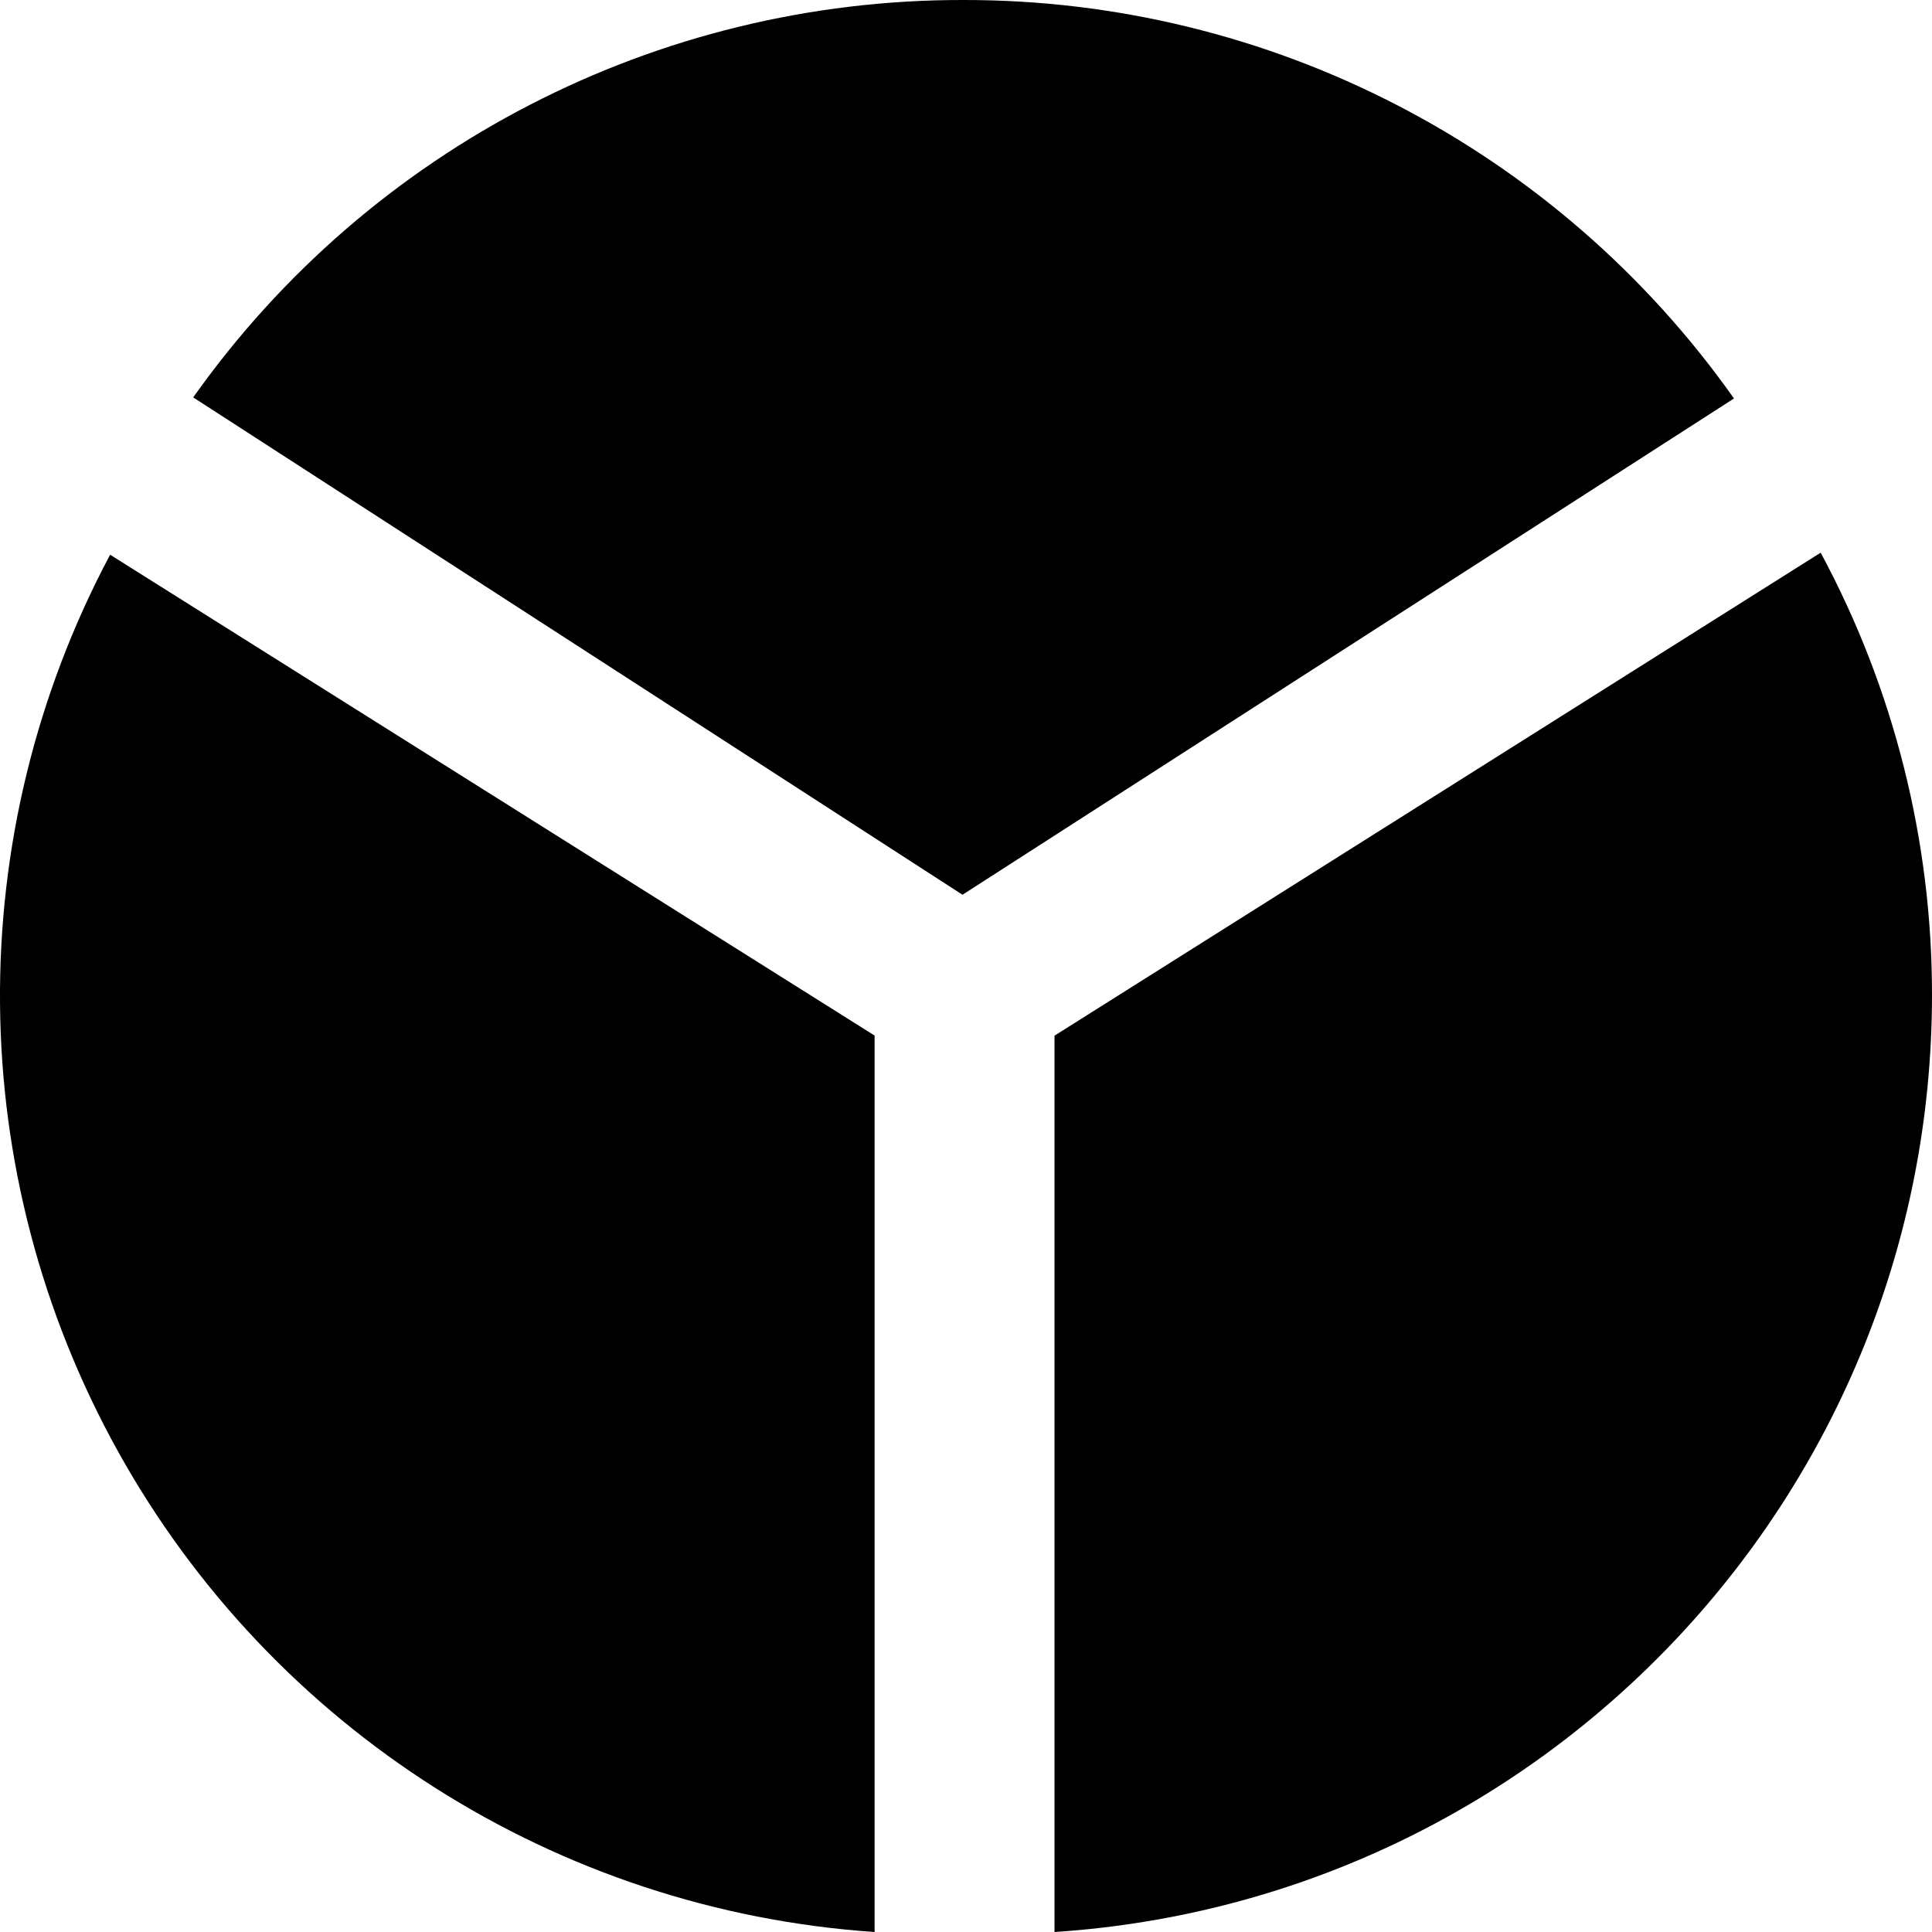
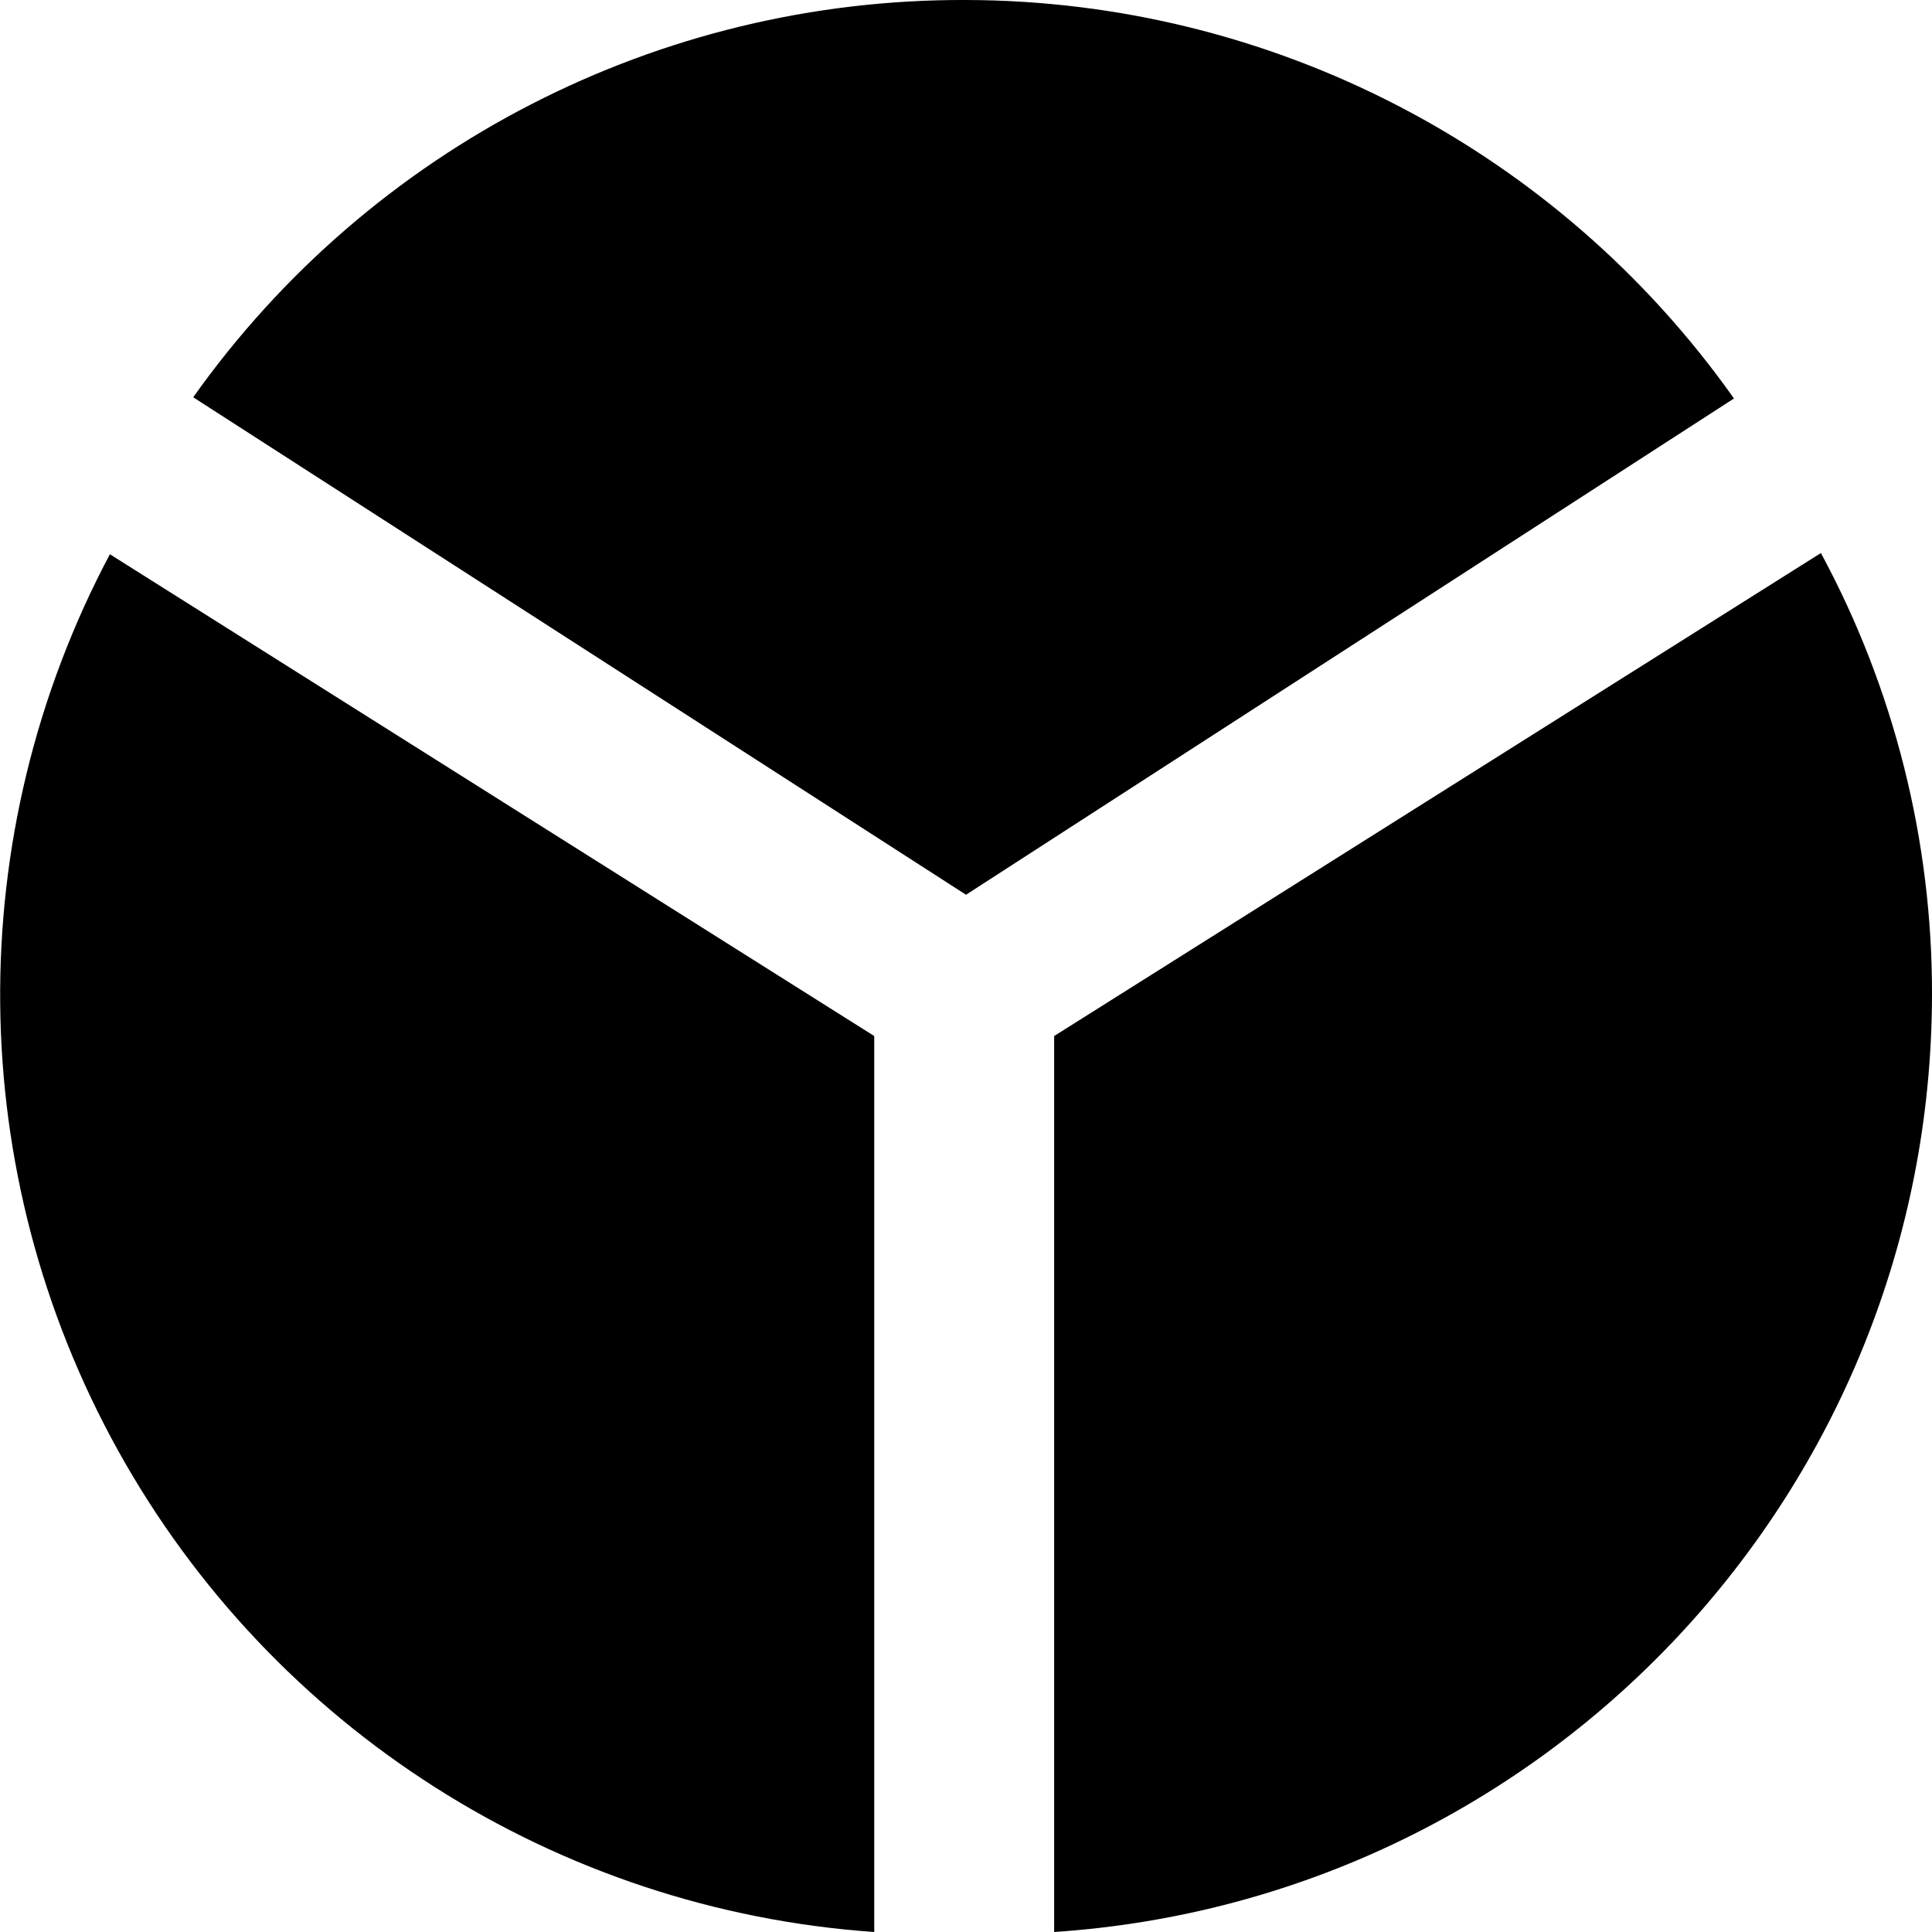
- <svg xmlns="http://www.w3.org/2000/svg" width="16" height="16" viewBox="0 0 16 16">
-   <path d="M.912,4.594A7.771,7.771,0,0,0,7.243,16V8.576Z" />
-   <path d="M16,8.245a7.717,7.717,0,0,0-.922-3.668l-6.345,4V16A7.779,7.779,0,0,0,16,8.245Z" />
-   <path d="M7.977,0A7.8,7.8,0,0,0,1.6,3.291L7.971,7.41,14.36,3.3A7.8,7.8,0,0,0,7.977,0Z" />
+ <svg xmlns="http://www.w3.org/2000/svg" viewBox="0 0 16 16">
+   <path d="m.91 4.59a7.78 7.78 0 0 0 6.33 11.41v-7.42z" />
+   <path d="m16 8.24a7.67 7.67 0 0 0 -.92-3.66l-6.35 4v7.42a7.79 7.79 0 0 0 7.27-7.76z" />
+   <path d="m8 0a7.81 7.81 0 0 0 -6.4 3.29l6.4 4.12 6.36-4.11a7.81 7.81 0 0 0 -6.36-3.3z" />
</svg>
